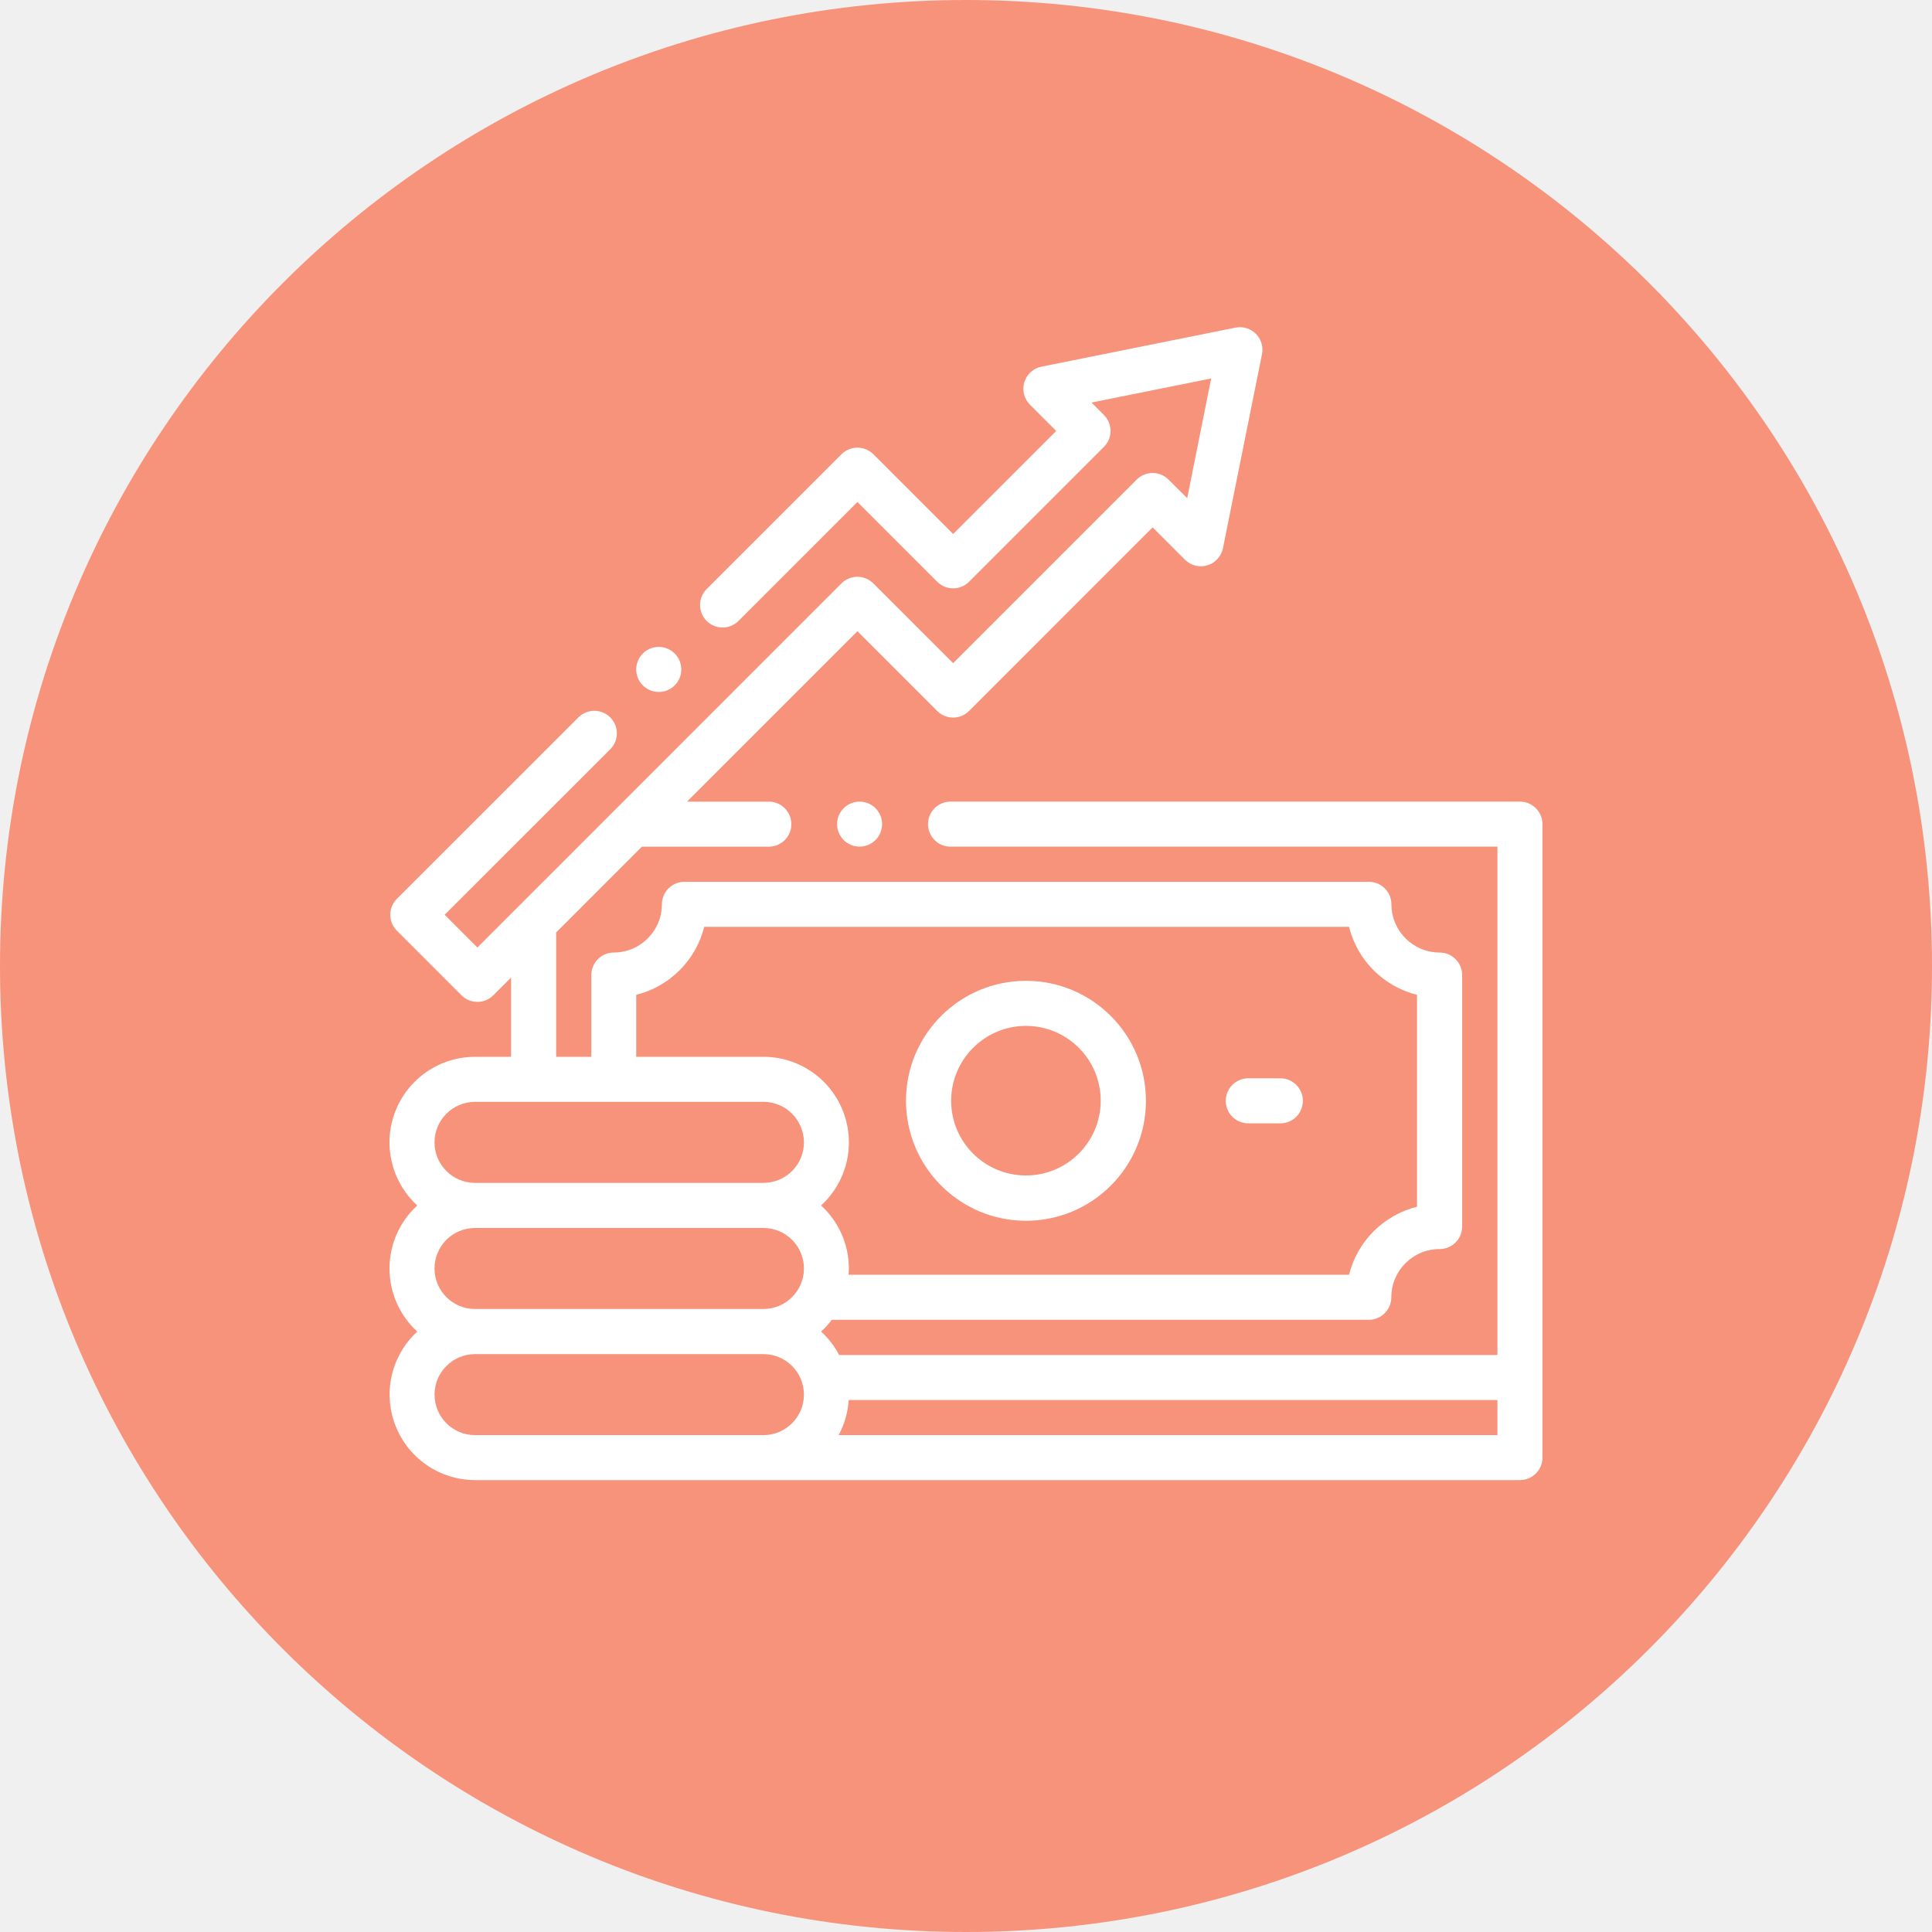
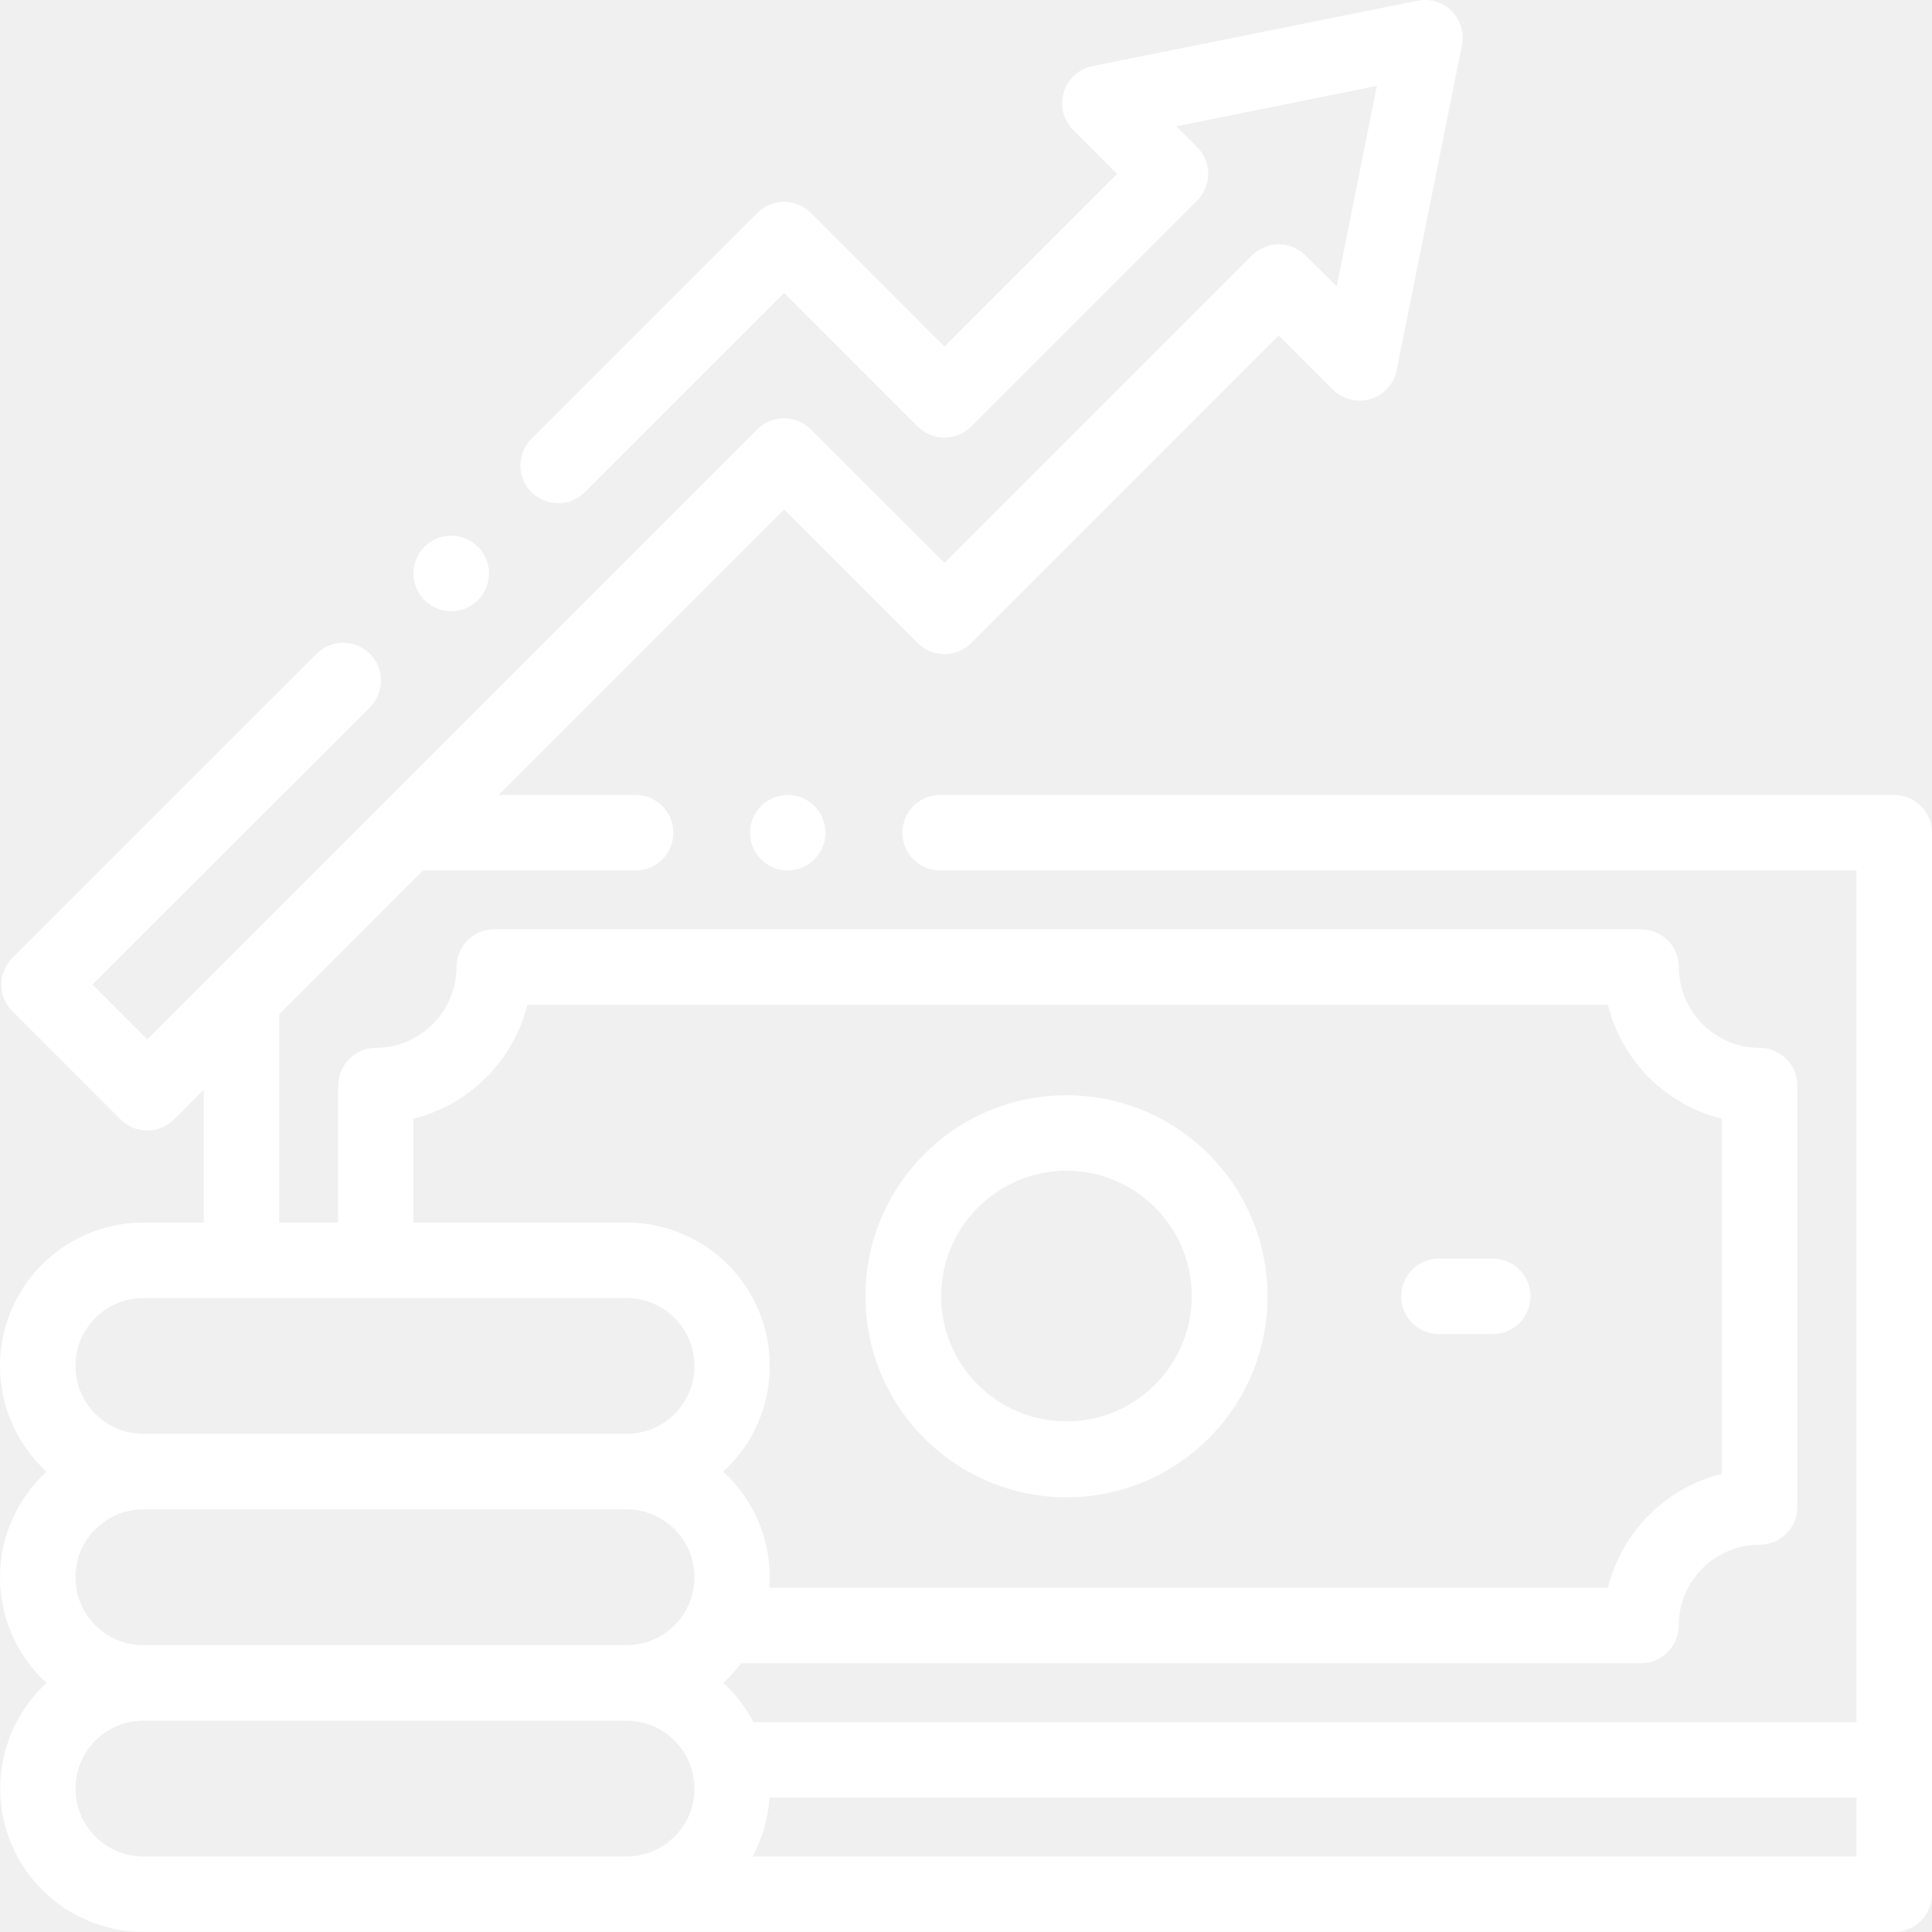
- <svg xmlns="http://www.w3.org/2000/svg" width="62" height="62" viewBox="0 0 62 62">
-   <g id="Group_769" data-name="Group 769" transform="translate(-524 -393)">
-     <circle id="Ellipse_67" data-name="Ellipse 67" cx="31" cy="31" r="31" transform="translate(524 393)" fill="#f7937b" />
-     <g id="Group_211" data-name="Group 211" transform="translate(536.499 403.498)">
-       <g id="Group_210" data-name="Group 210" transform="translate(0 0.002)">
-         <path id="Path_4900" data-name="Path 4900" d="M198.962,210.892a.722.722,0,1,0,.511-.212A.728.728,0,0,0,198.962,210.892Z" transform="translate(-184.387 -195.455)" fill="#fff" />
-         <path id="Path_4901" data-name="Path 4901" d="M36.278,15.227h-18.3a.723.723,0,0,0,0,1.445H35.555V32.984H14.429a2.762,2.762,0,0,0-.578-.751,2.774,2.774,0,0,0,.342-.377H31.427a.723.723,0,0,0,.723-.723A1.549,1.549,0,0,1,33.7,29.586a.723.723,0,0,0,.723-.723v-8.07a.723.723,0,0,0-.723-.723,1.549,1.549,0,0,1-1.547-1.547.723.723,0,0,0-.723-.723H9.465a.723.723,0,0,0-.723.723A1.549,1.549,0,0,1,7.2,20.07a.723.723,0,0,0-.723.723v2.623H5.348v-3.99L8.1,16.673H12.2a.723.723,0,0,0,0-1.445H9.547l5.47-5.47,2.56,2.56a.723.723,0,0,0,1.022,0L24.49,6.426l1.037,1.037A.723.723,0,0,0,26.746,7.1L28,.867a.723.723,0,0,0-.851-.851L20.921,1.269a.723.723,0,0,0-.368,1.22l.843.843L18.088,6.639l-2.56-2.56a.723.723,0,0,0-1.022,0L10.163,8.421a.723.723,0,0,0,1.022,1.022l3.832-3.832,2.56,2.56a.723.723,0,0,0,1.022,0l4.329-4.329a.723.723,0,0,0,0-1.022l-.4-.4,3.841-.773L25.6,5.488,25,4.893a.723.723,0,0,0-1.022,0l-5.891,5.891-2.56-2.56a.723.723,0,0,0-1.022,0L2.821,19.909,1.77,18.858,7.1,13.531a.723.723,0,0,0-1.022-1.022L.237,18.347a.723.723,0,0,0,0,1.022L2.31,21.442a.723.723,0,0,0,1.022,0l.57-.57v2.545H2.746a2.745,2.745,0,0,0-1.854,4.77,2.742,2.742,0,0,0,0,4.047A2.745,2.745,0,0,0,2.746,37H36.278A.723.723,0,0,0,37,36.28V15.95A.723.723,0,0,0,36.278,15.227Zm-28.36,6.2A3,3,0,0,0,10.1,19.246H30.793a3,3,0,0,0,2.182,2.182v6.8a3,3,0,0,0-2.182,2.182H14.734c0-.066.008-.133.008-.2a2.739,2.739,0,0,0-.892-2.023A2.745,2.745,0,0,0,12,23.416H7.918V21.427ZM1.445,26.162a1.3,1.3,0,0,1,1.3-1.3H12a1.3,1.3,0,1,1,0,2.6H2.746A1.3,1.3,0,0,1,1.445,26.162Zm0,4.047a1.3,1.3,0,0,1,1.3-1.3H12a1.3,1.3,0,1,1,0,2.6H2.746A1.3,1.3,0,0,1,1.445,30.209Zm3.18,5.348H2.746a1.3,1.3,0,0,1,0-2.6H12a1.3,1.3,0,0,1,0,2.6Zm30.93,0H14.414a2.727,2.727,0,0,0,.322-1.128H35.555Z" transform="translate(0 -0.002)" fill="#fff" />
-         <path id="Path_4902" data-name="Path 4902" d="M372.435,334.982h1.029a.723.723,0,0,0,0-1.445h-1.029a.723.723,0,1,0,0,1.445Z" transform="translate(-344.849 -309.433)" fill="#fff" />
-         <path id="Path_4903" data-name="Path 4903" d="M233.208,297.964a3.85,3.85,0,1,0-3.849-3.85A3.854,3.854,0,0,0,233.208,297.964Zm0-6.254a2.4,2.4,0,1,1-2.4,2.4A2.407,2.407,0,0,1,233.208,291.709Z" transform="translate(-212.784 -269.288)" fill="#fff" />
-         <path id="Path_4904" data-name="Path 4904" d="M110.283,143.435a.723.723,0,1,0-.511-.212A.725.725,0,0,0,110.283,143.435Z" transform="translate(-101.642 -131.729)" fill="#fff" />
-       </g>
+ <svg xmlns="http://www.w3.org/2000/svg" width="37.001" height="37.001" viewBox="0 0 37.001 37.001">
+   <g id="Group_211" data-name="Group 211" transform="translate(0 -0.002)">
+     <g id="Group_210" data-name="Group 210" transform="translate(0 0.002)">
+       <path id="Path_4900" data-name="Path 4900" d="M198.962,210.892a.722.722,0,1,0,.511-.212A.728.728,0,0,0,198.962,210.892Z" transform="translate(-184.387 -195.455)" fill="#fff" />
+       <path id="Path_4901" data-name="Path 4901" d="M36.278,15.227h-18.3a.723.723,0,0,0,0,1.445H35.555V32.984H14.429a2.762,2.762,0,0,0-.578-.751,2.774,2.774,0,0,0,.342-.377H31.427a.723.723,0,0,0,.723-.723A1.549,1.549,0,0,1,33.7,29.586a.723.723,0,0,0,.723-.723v-8.07a.723.723,0,0,0-.723-.723,1.549,1.549,0,0,1-1.547-1.547.723.723,0,0,0-.723-.723H9.465a.723.723,0,0,0-.723.723A1.549,1.549,0,0,1,7.2,20.07a.723.723,0,0,0-.723.723v2.623H5.348v-3.99L8.1,16.673H12.2a.723.723,0,0,0,0-1.445H9.547l5.47-5.47,2.56,2.56a.723.723,0,0,0,1.022,0L24.49,6.426l1.037,1.037A.723.723,0,0,0,26.746,7.1L28,.867a.723.723,0,0,0-.851-.851L20.921,1.269a.723.723,0,0,0-.368,1.22l.843.843L18.088,6.639l-2.56-2.56a.723.723,0,0,0-1.022,0L10.163,8.421a.723.723,0,0,0,1.022,1.022l3.832-3.832,2.56,2.56a.723.723,0,0,0,1.022,0l4.329-4.329a.723.723,0,0,0,0-1.022l-.4-.4,3.841-.773L25.6,5.488,25,4.893a.723.723,0,0,0-1.022,0l-5.891,5.891-2.56-2.56a.723.723,0,0,0-1.022,0L2.821,19.909,1.77,18.858,7.1,13.531a.723.723,0,0,0-1.022-1.022L.237,18.347a.723.723,0,0,0,0,1.022L2.31,21.442a.723.723,0,0,0,1.022,0l.57-.57v2.545H2.746a2.745,2.745,0,0,0-1.854,4.77,2.742,2.742,0,0,0,0,4.047A2.745,2.745,0,0,0,2.746,37H36.278A.723.723,0,0,0,37,36.28V15.95A.723.723,0,0,0,36.278,15.227Zm-28.36,6.2A3,3,0,0,0,10.1,19.246H30.793a3,3,0,0,0,2.182,2.182v6.8a3,3,0,0,0-2.182,2.182H14.734c0-.066.008-.133.008-.2a2.739,2.739,0,0,0-.892-2.023A2.745,2.745,0,0,0,12,23.416H7.918V21.427ZM1.445,26.162a1.3,1.3,0,0,1,1.3-1.3H12a1.3,1.3,0,1,1,0,2.6H2.746A1.3,1.3,0,0,1,1.445,26.162Zm0,4.047a1.3,1.3,0,0,1,1.3-1.3H12a1.3,1.3,0,1,1,0,2.6H2.746A1.3,1.3,0,0,1,1.445,30.209Zm3.18,5.348H2.746a1.3,1.3,0,0,1,0-2.6H12a1.3,1.3,0,0,1,0,2.6Zm30.93,0H14.414a2.727,2.727,0,0,0,.322-1.128H35.555Z" transform="translate(0 -0.002)" fill="#fff" />
+       <path id="Path_4902" data-name="Path 4902" d="M372.435,334.982h1.029a.723.723,0,0,0,0-1.445h-1.029a.723.723,0,1,0,0,1.445Z" transform="translate(-344.849 -309.433)" fill="#fff" />
+       <path id="Path_4903" data-name="Path 4903" d="M233.208,297.964a3.85,3.85,0,1,0-3.849-3.85A3.854,3.854,0,0,0,233.208,297.964Zm0-6.254a2.4,2.4,0,1,1-2.4,2.4A2.407,2.407,0,0,1,233.208,291.709Z" transform="translate(-212.784 -269.288)" fill="#fff" />
+       <path id="Path_4904" data-name="Path 4904" d="M110.283,143.435a.723.723,0,1,0-.511-.212A.725.725,0,0,0,110.283,143.435Z" transform="translate(-101.642 -131.729)" fill="#fff" />
    </g>
  </g>
</svg>
